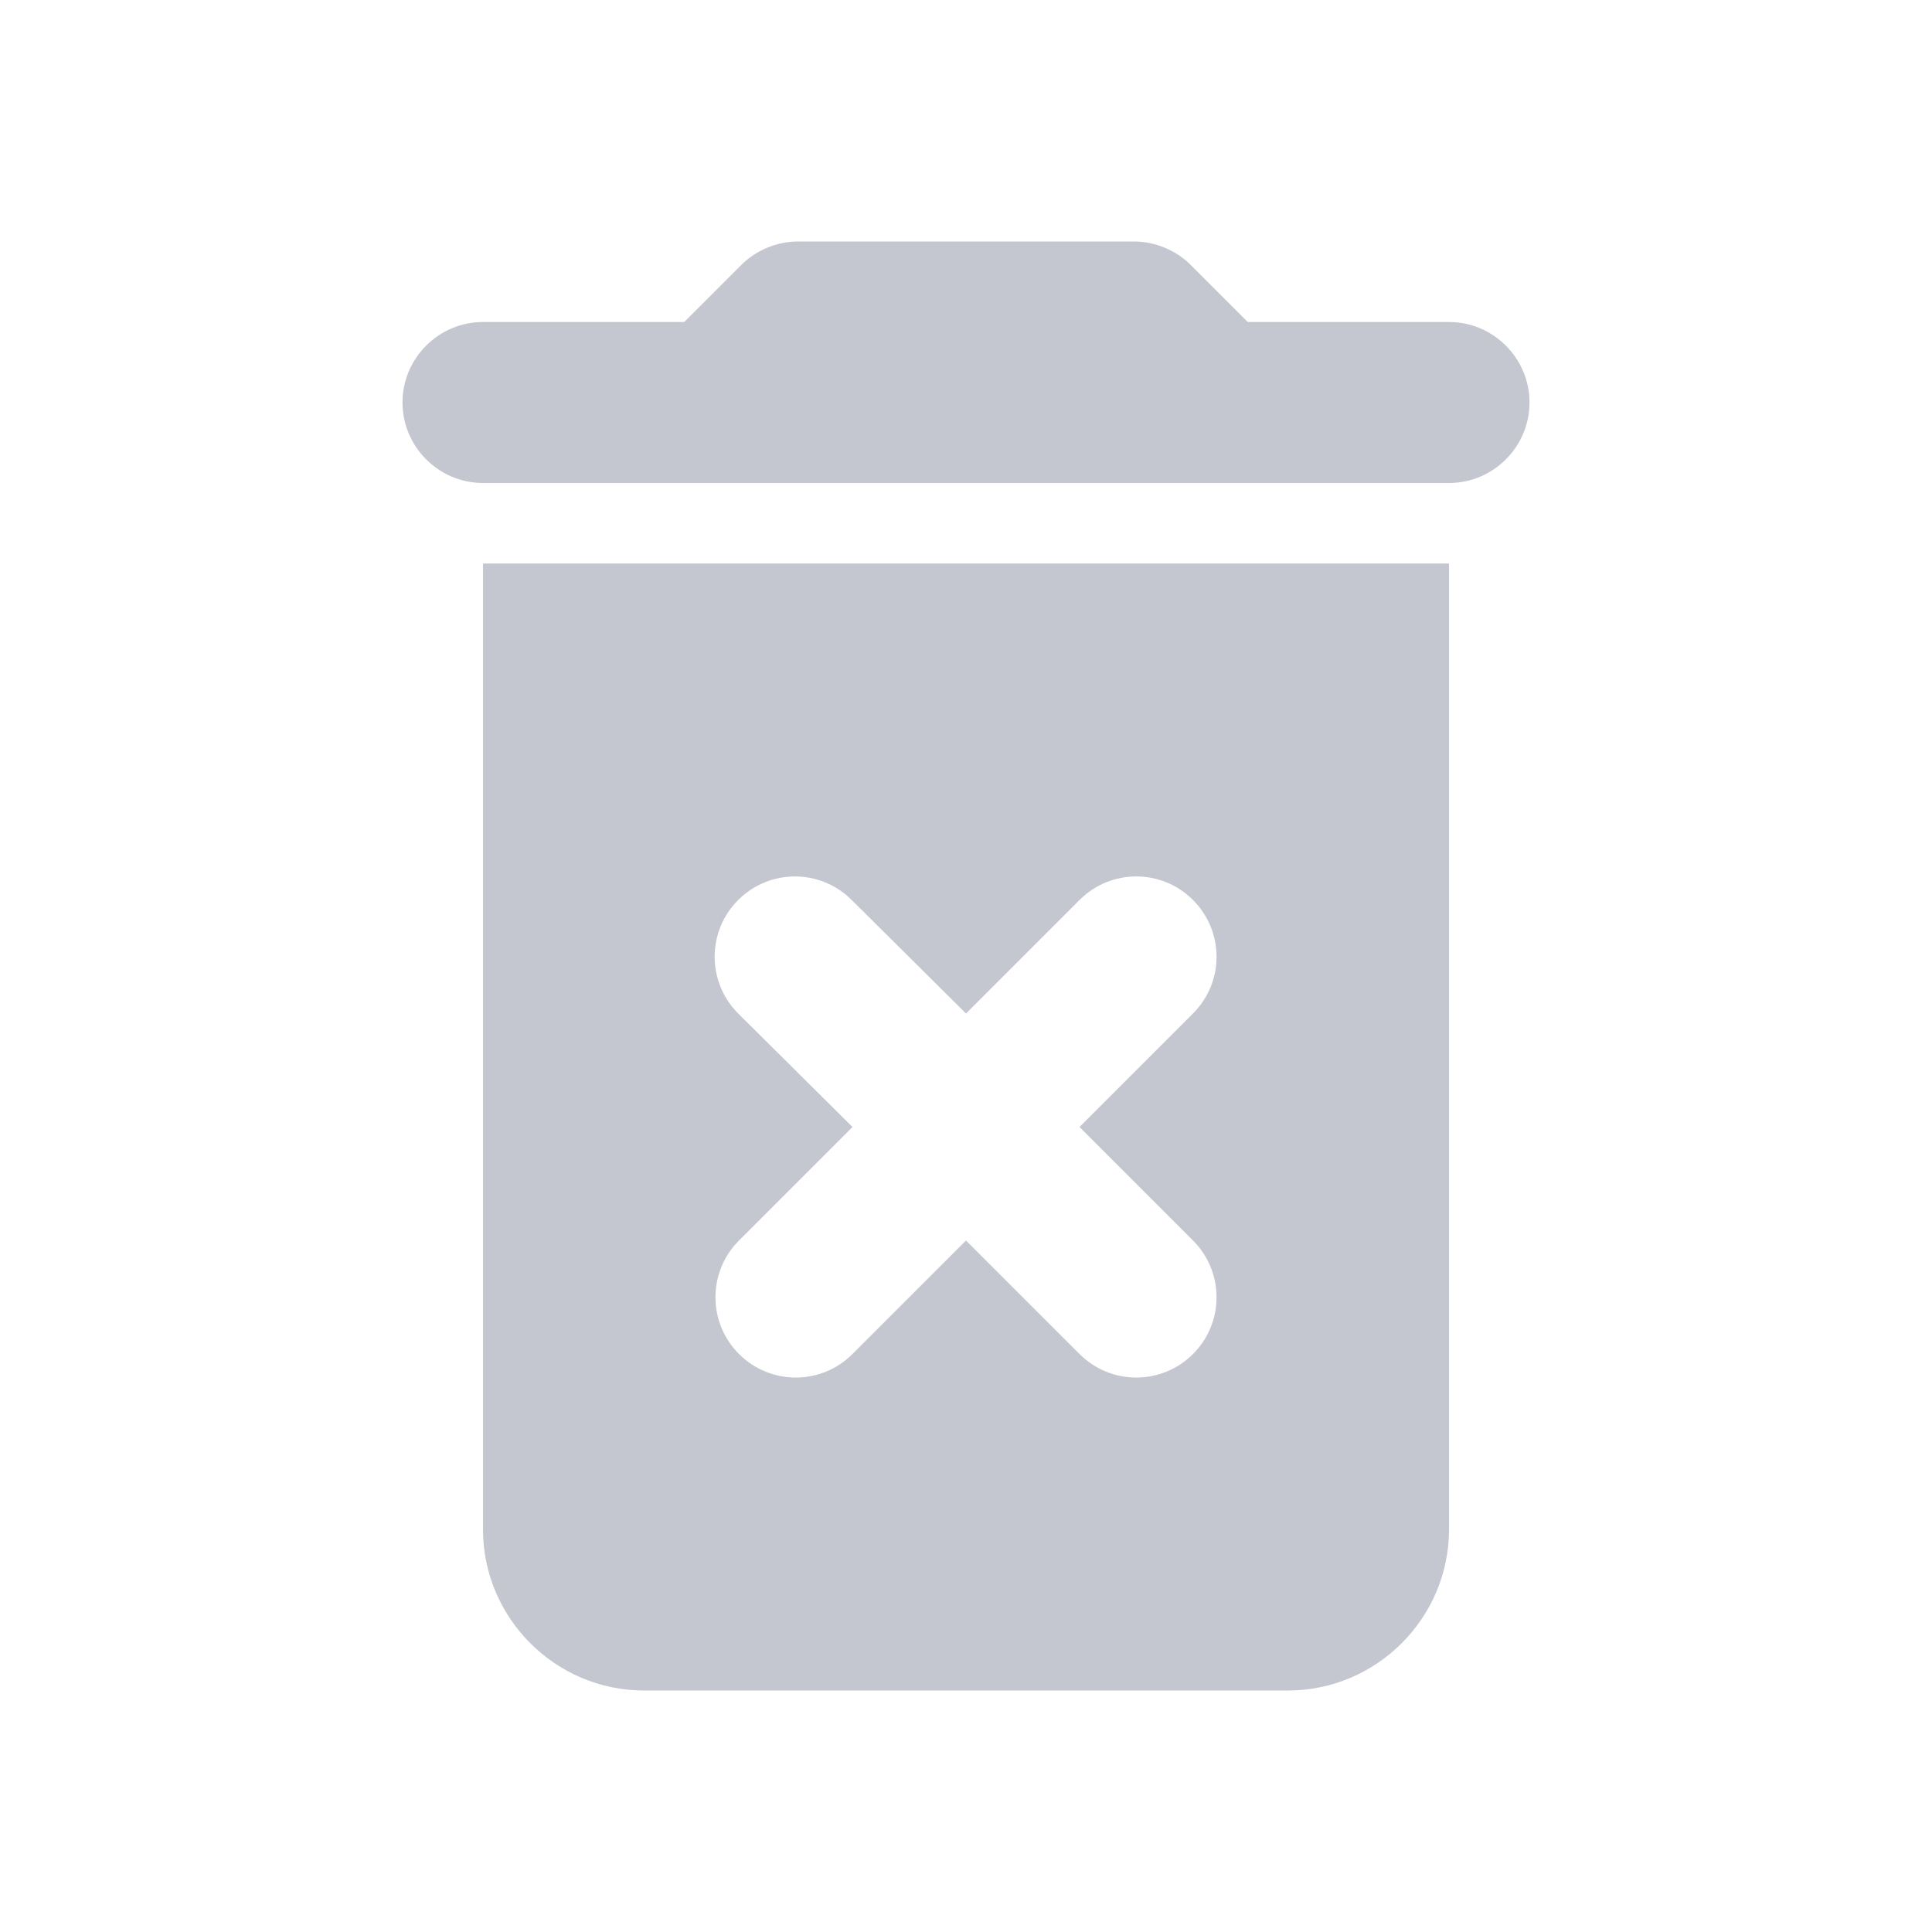
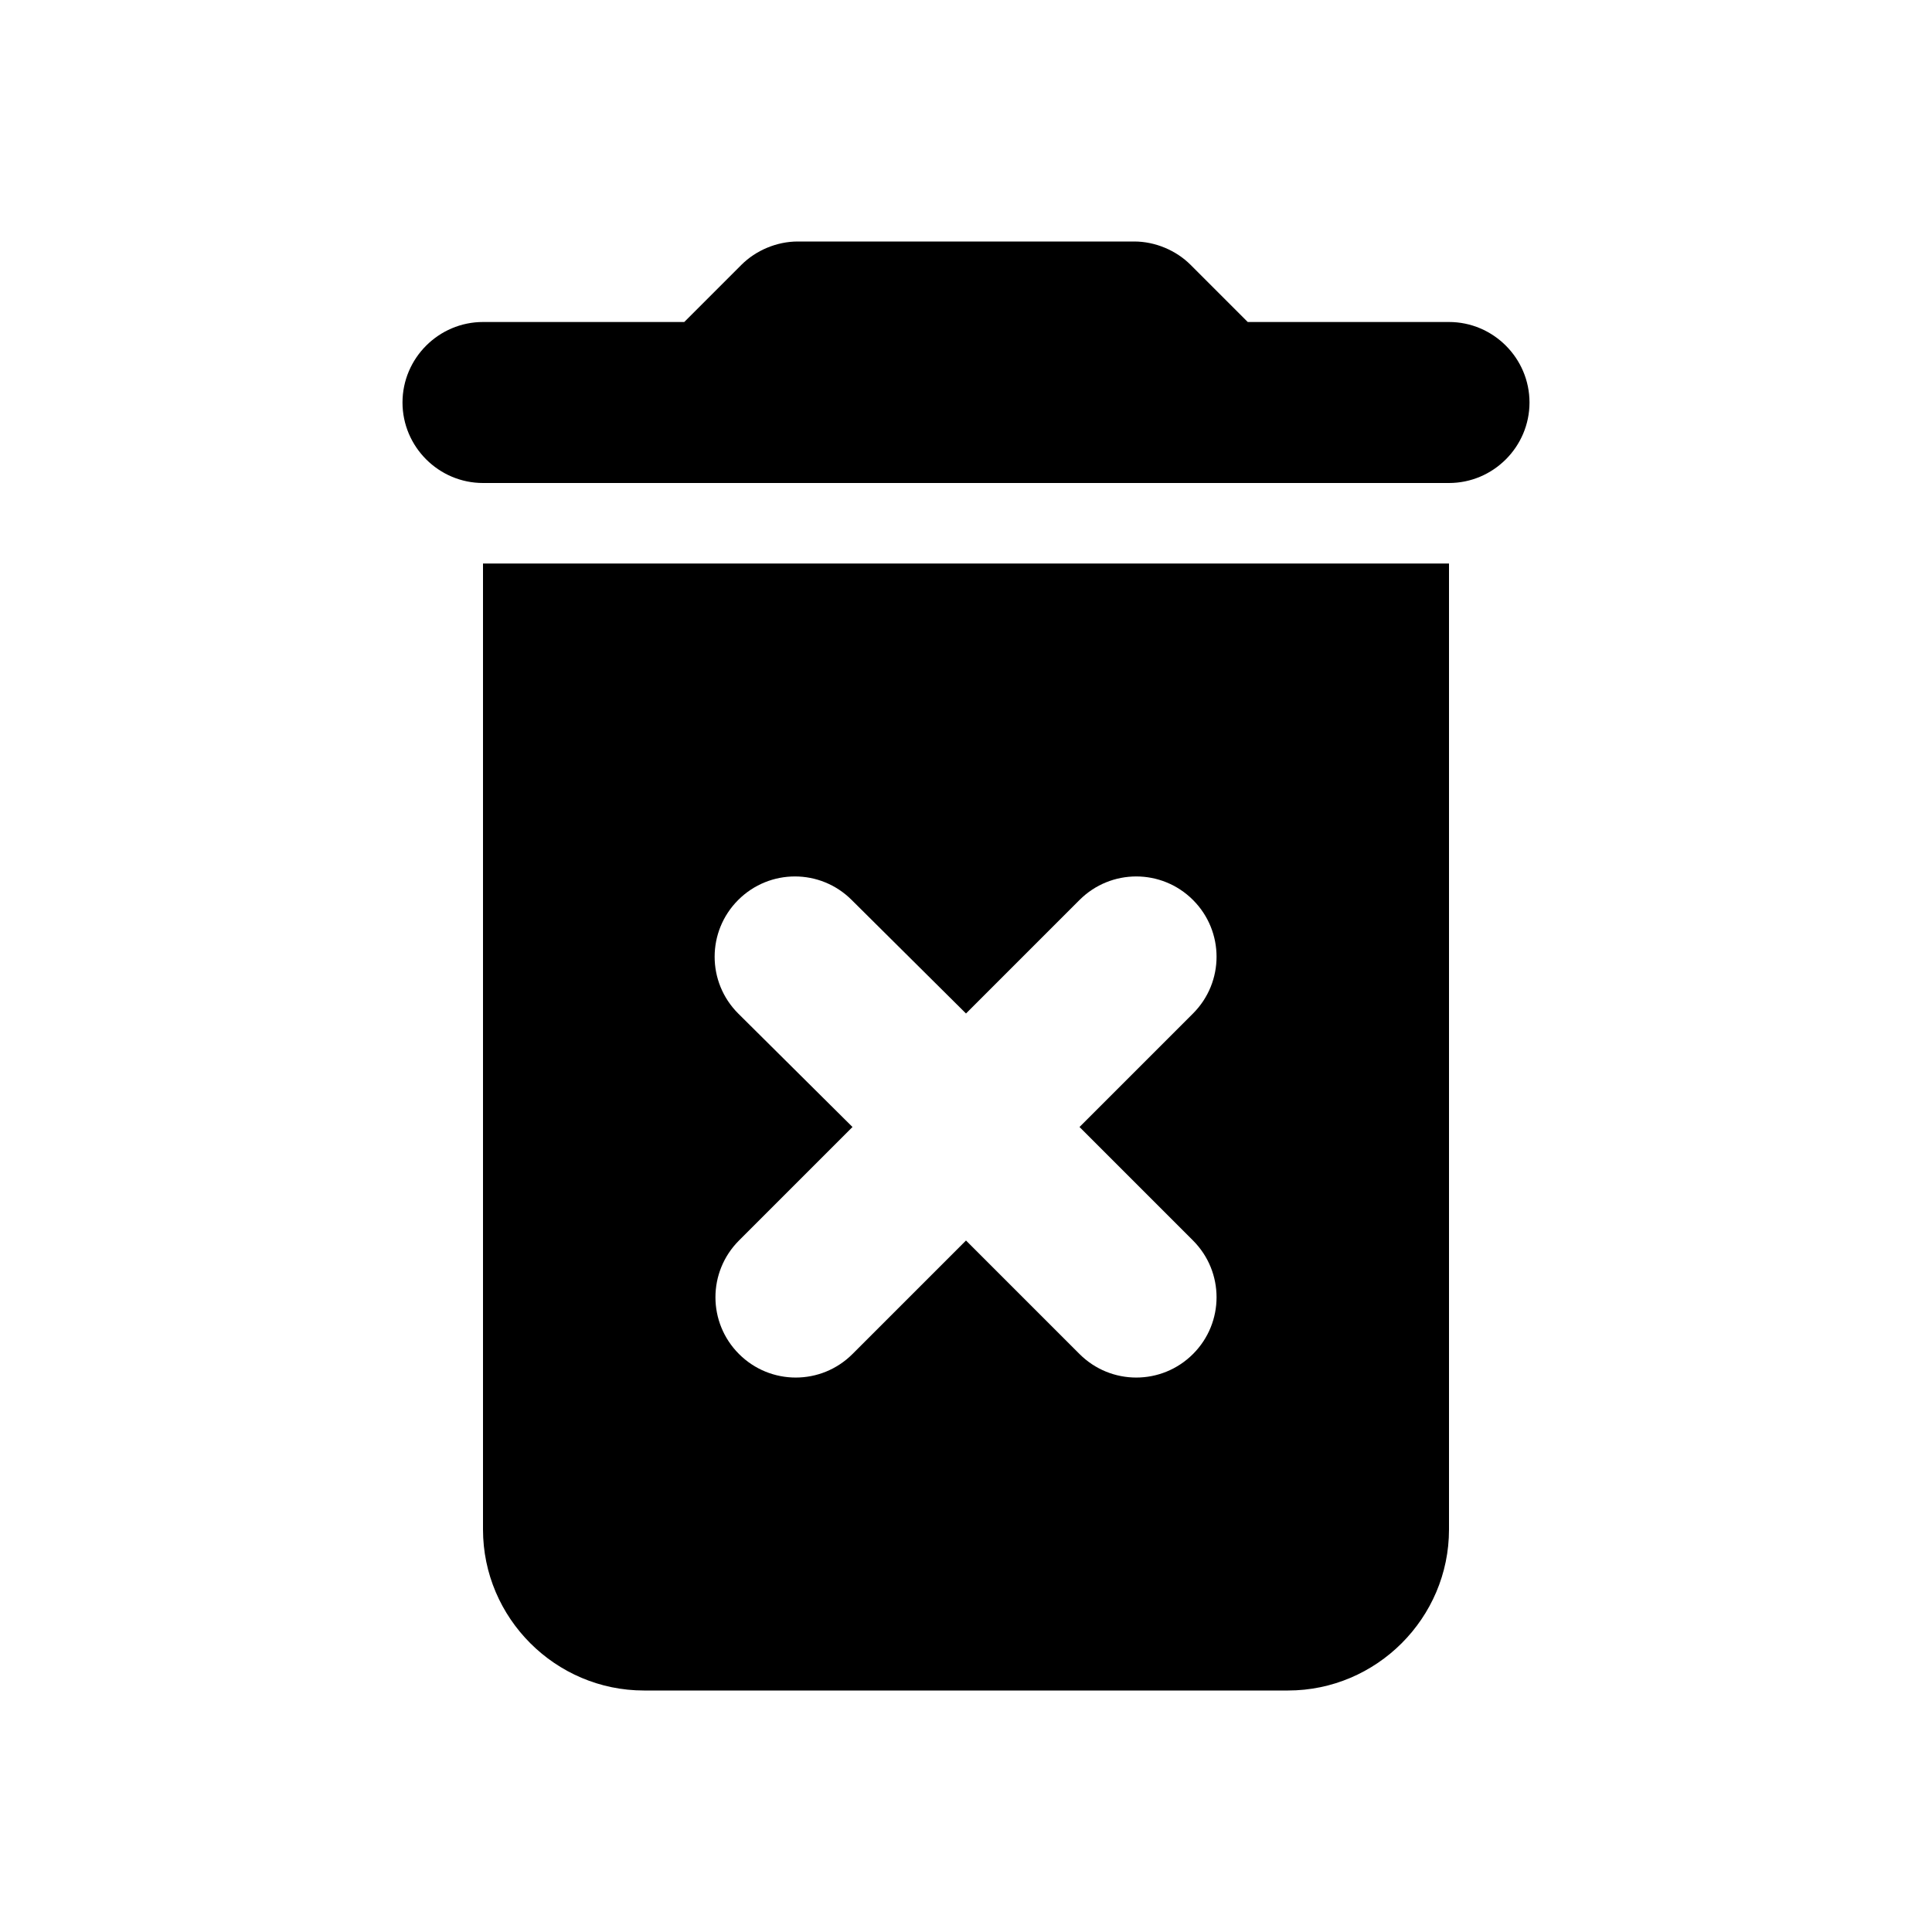
- <svg xmlns="http://www.w3.org/2000/svg" width="24" height="24" viewBox="0 0 24 24" fill="none">
-   <path d="M6 19C6 20.1 6.9 21 8 21H16C17.1 21 18 20.1 18 19V7H6V19ZM9.17 12.59C8.78 12.2 8.78 11.57 9.17 11.18C9.56 10.79 10.19 10.79 10.58 11.18L12 12.59L13.41 11.18C13.8 10.79 14.43 10.79 14.82 11.18C15.21 11.57 15.21 12.2 14.82 12.59L13.41 14L14.82 15.41C15.21 15.8 15.21 16.43 14.82 16.82C14.43 17.21 13.8 17.21 13.41 16.82L12 15.41L10.59 16.82C10.2 17.21 9.57 17.21 9.18 16.82C8.79 16.43 8.79 15.8 9.18 15.41L10.59 14L9.17 12.59ZM18 4H15.5L14.79 3.29C14.61 3.11 14.35 3 14.09 3H9.91C9.65 3 9.39 3.11 9.21 3.29L8.5 4H6C5.45 4 5 4.45 5 5C5 5.55 5.45 6 6 6H18C18.55 6 19 5.55 19 5C19 4.45 18.55 4 18 4Z" fill="#C4C6D0" />
+ <svg xmlns="http://www.w3.org/2000/svg" width="24" height="24" viewBox="0 0 24 24" fill="currentColor">
+   <path d="M6 19C6 20.1 6.9 21 8 21H16C17.1 21 18 20.1 18 19V7H6V19ZM9.17 12.59C8.78 12.2 8.78 11.57 9.17 11.18C9.56 10.79 10.19 10.79 10.58 11.18L12 12.59L13.41 11.18C13.8 10.79 14.43 10.79 14.82 11.18C15.21 11.57 15.21 12.2 14.82 12.59L13.41 14L14.82 15.41C15.21 15.8 15.21 16.43 14.82 16.82C14.43 17.21 13.8 17.21 13.41 16.82L12 15.41L10.59 16.82C10.2 17.21 9.57 17.21 9.18 16.82C8.79 16.43 8.79 15.8 9.18 15.41L10.59 14L9.17 12.59ZM18 4H15.5L14.79 3.29C14.61 3.11 14.35 3 14.09 3H9.91C9.65 3 9.39 3.11 9.21 3.29L8.5 4H6C5.45 4 5 4.45 5 5C5 5.55 5.45 6 6 6H18C18.55 6 19 5.55 19 5C19 4.45 18.55 4 18 4Z" fill="currentColor" />
</svg>
